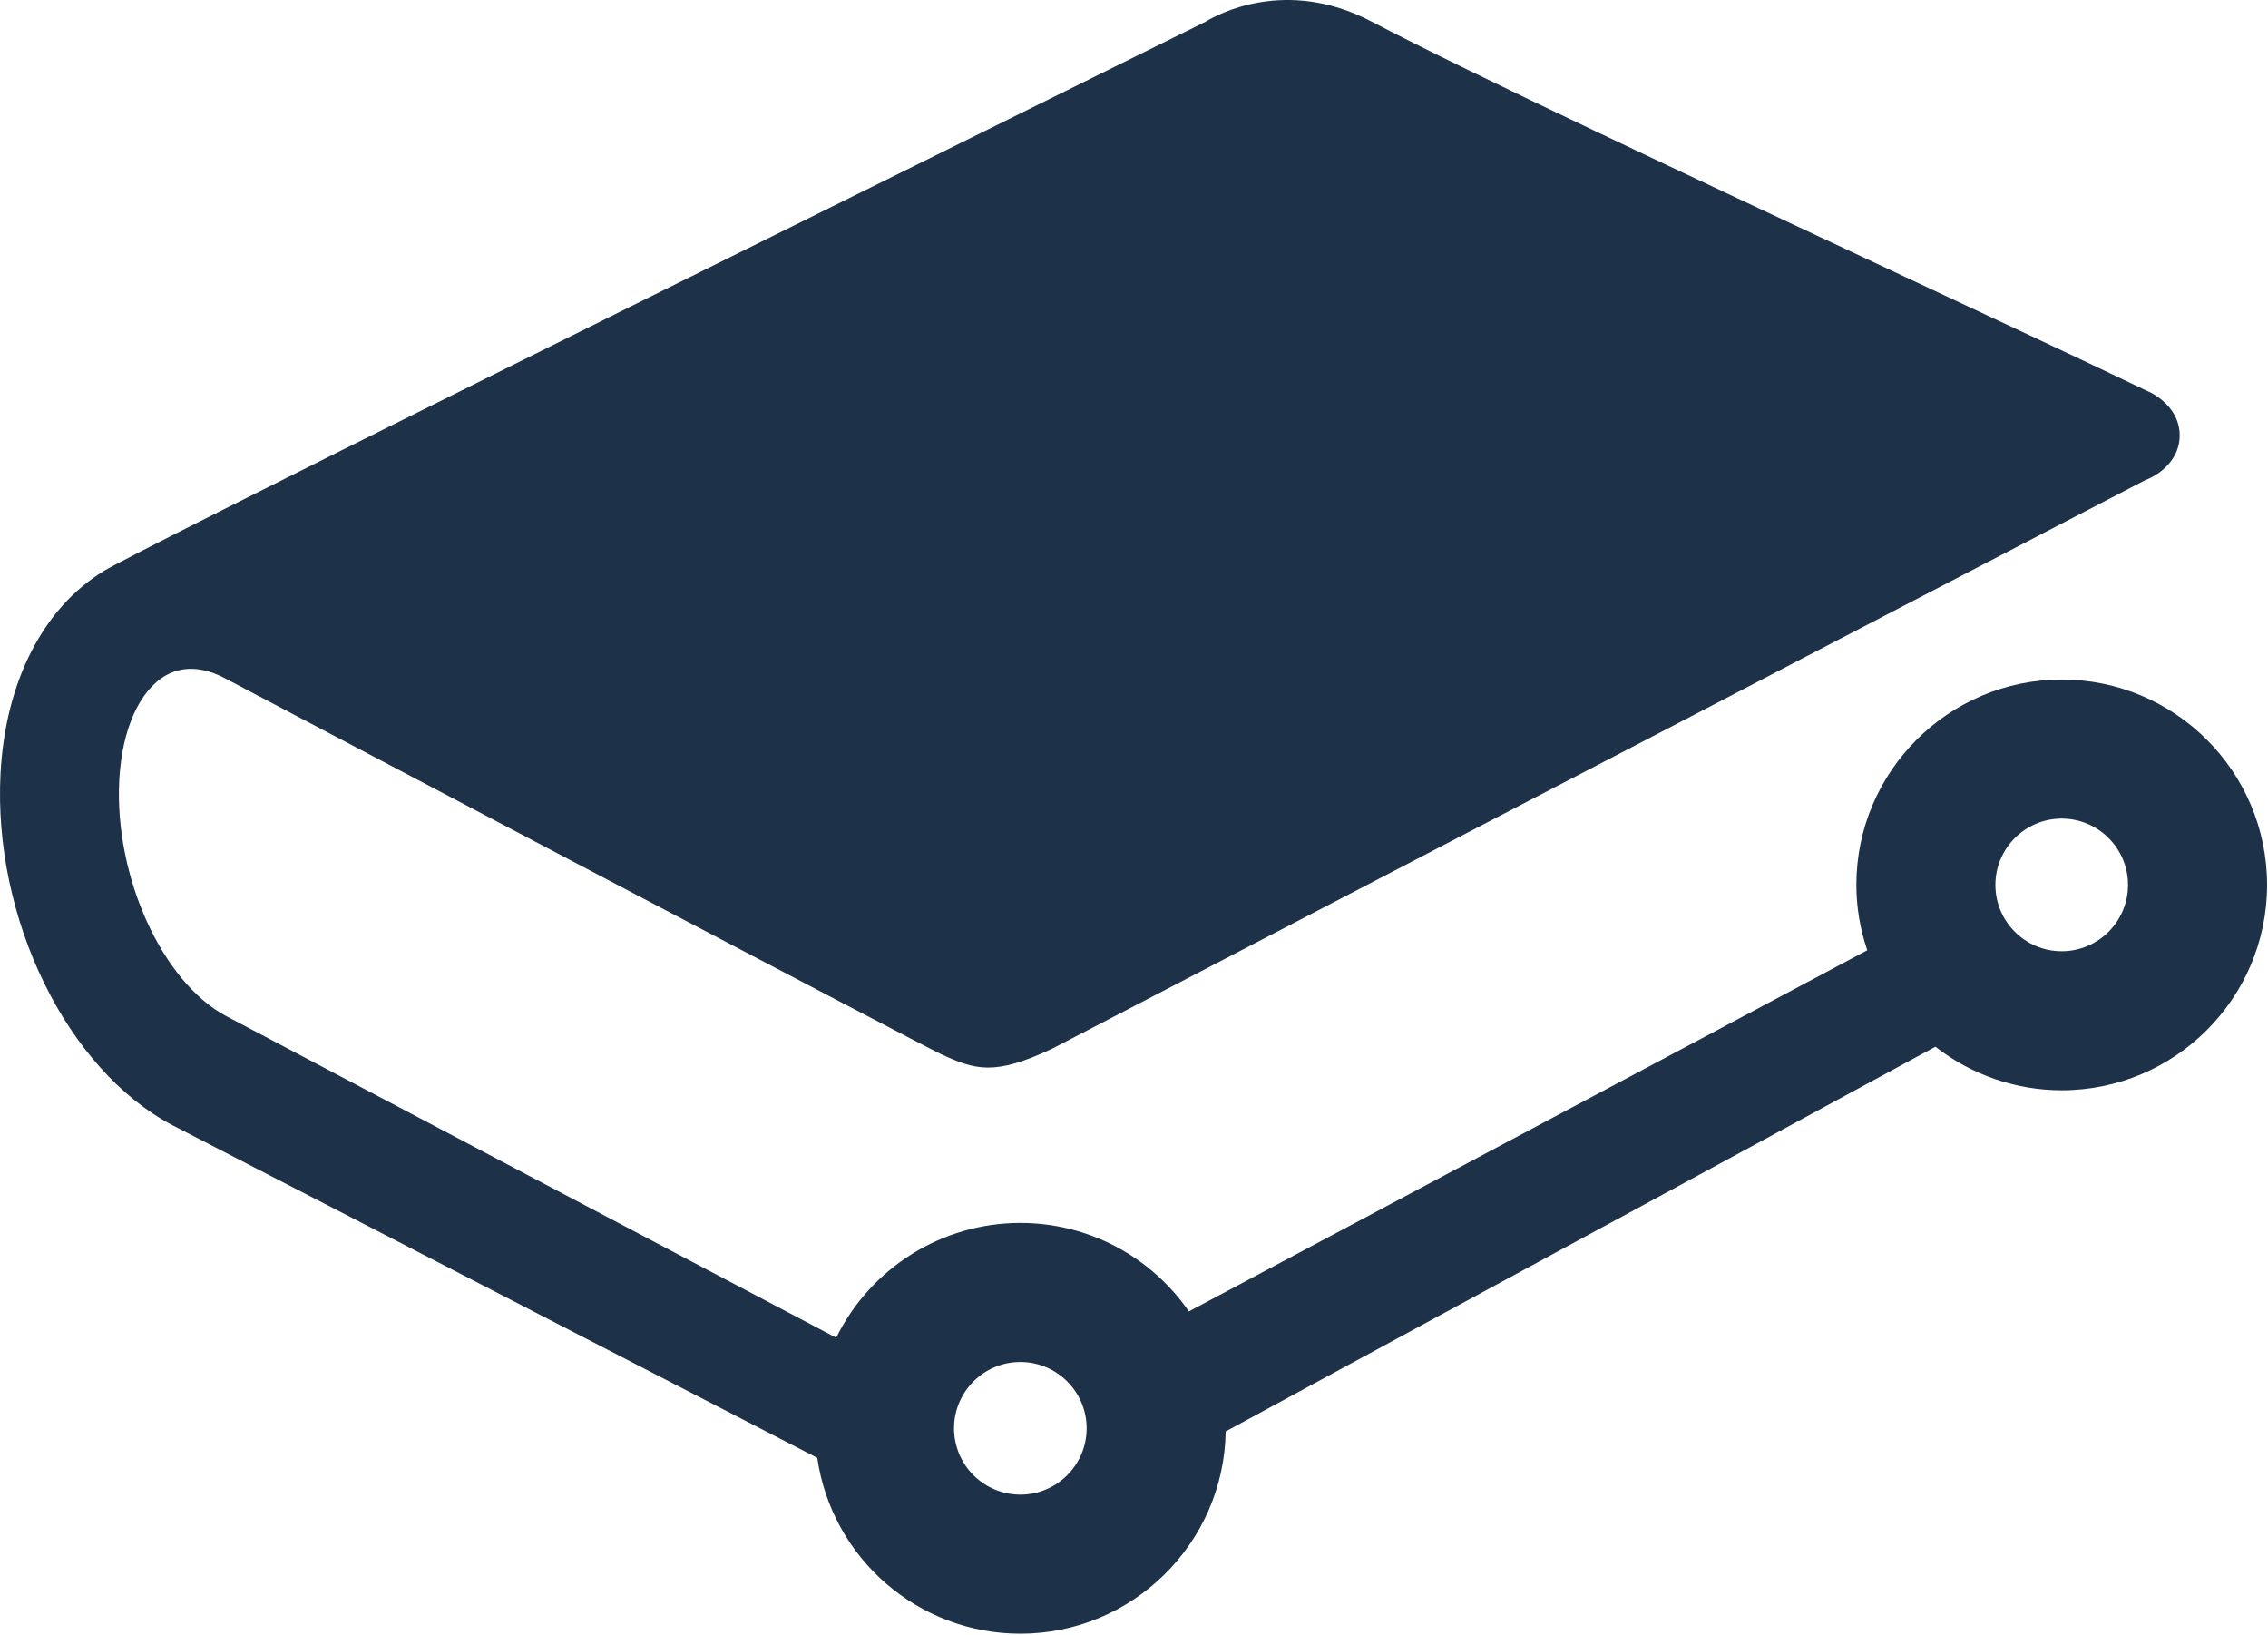
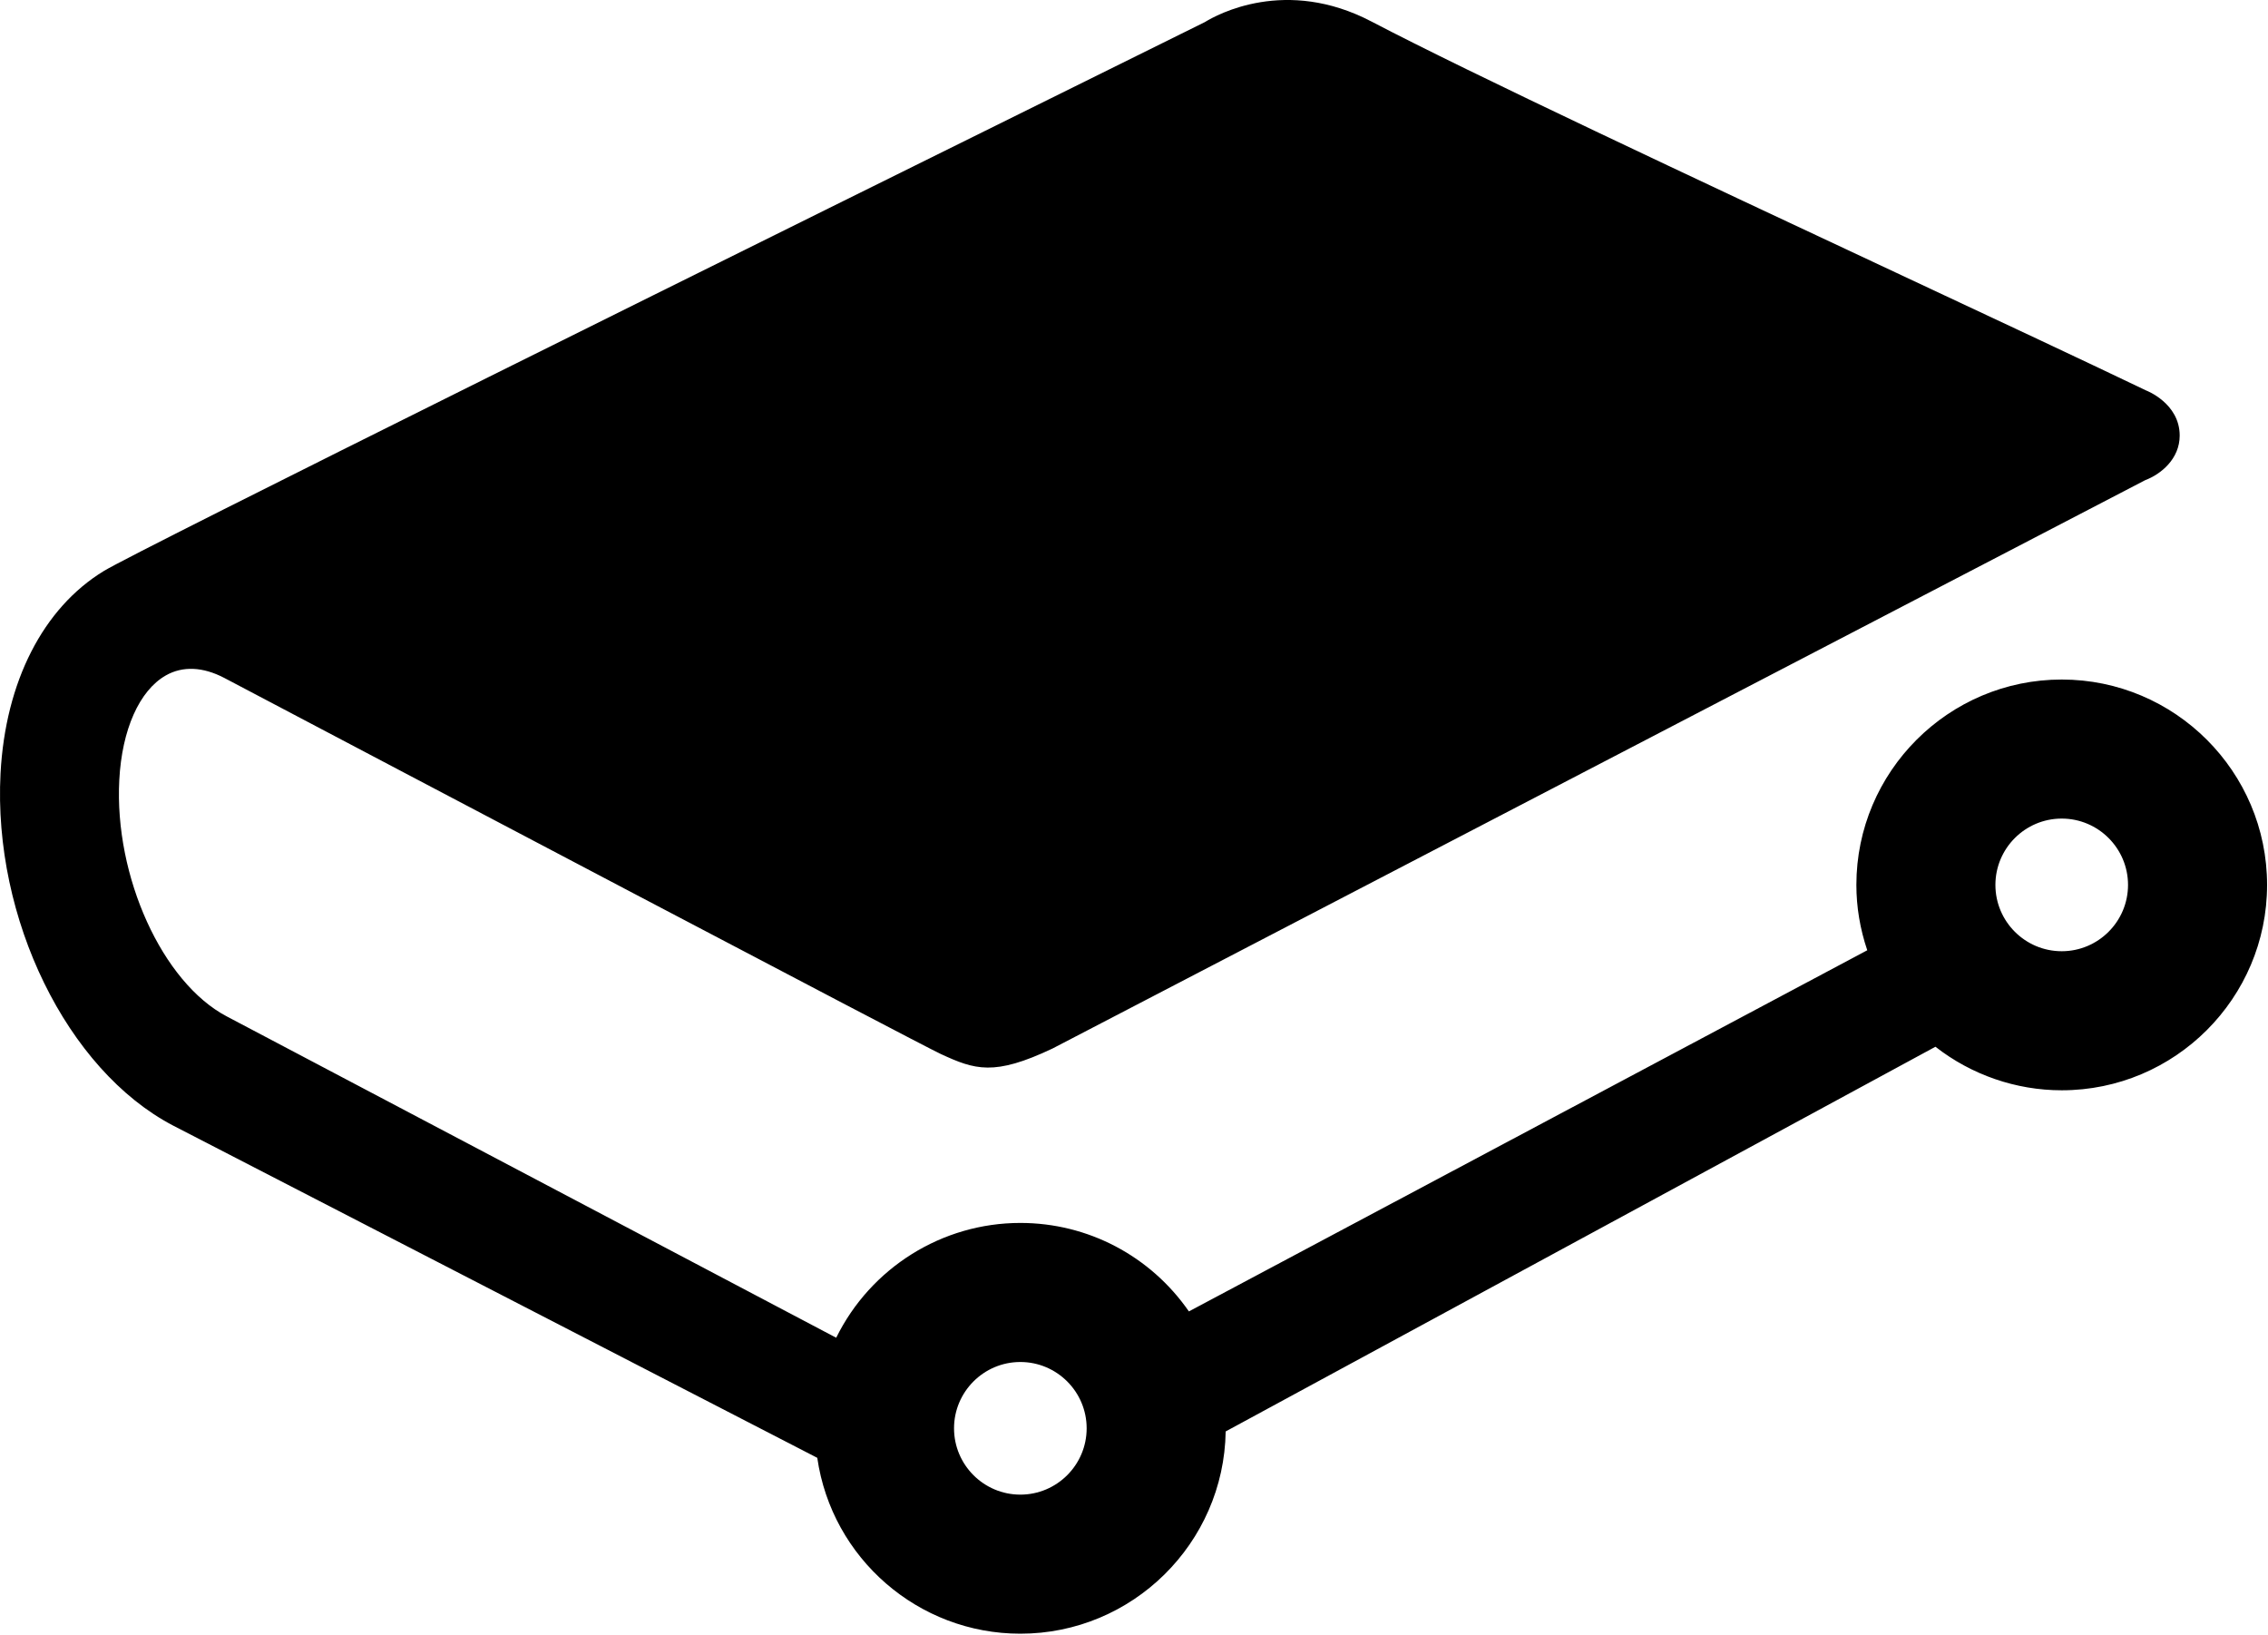
<svg xmlns="http://www.w3.org/2000/svg" width="1067px" height="769px" viewBox="0 0 1067 769" version="1.1">
  <defs />
-   <g id="Page-1" stroke="none" stroke-width="1" fill-rule="evenodd" fill="#1d3149">
+   <g id="Page-1" stroke="none" stroke-width="1" fill-rule="evenodd" fill="">
    <g id="GitBook" transform="translate(-186, -128)">
      <path d="M666.026,768.677 C683.231,768.677 697.227,782.674 697.227,799.871 C697.227,817.068 683.231,831.064 666.026,831.064 C648.829,831.064 634.833,817.068 634.833,799.871 C634.833,782.674 648.829,768.677 666.026,768.677 M1155.957,575.451 C1138.753,575.451 1124.756,561.453 1124.756,544.256 C1124.756,527.052 1138.753,513.055 1155.957,513.055 C1173.154,513.055 1187.15,527.052 1187.15,544.256 C1187.15,561.453 1173.154,575.451 1155.957,575.451 M1155.957,447.647 C1102.688,447.647 1059.348,490.987 1059.348,544.256 C1059.348,554.629 1061.071,564.958 1064.471,574.997 L745.328,744.879 C727.196,718.751 697.807,703.262 666.026,703.262 C629.205,703.262 595.635,724.327 579.396,757.265 L292.68,606.109 C262.392,590.182 239.715,540.292 242.121,494.886 C243.368,471.199 251.558,452.815 264.017,445.716 C271.933,441.223 281.453,441.617 291.543,446.904 L293.459,447.914 C369.419,487.936 618.059,618.895 628.522,623.758 C644.679,631.229 653.663,634.258 681.181,621.211 L1195.139,353.91 C1202.669,351.067 1211.454,343.849 1211.454,332.888 C1211.454,317.683 1195.734,311.689 1195.689,311.689 C1166.471,297.671 1121.526,276.635 1077.702,256.119 C984.033,212.259 877.861,162.547 831.23,138.132 C790.977,117.06 758.575,134.821 752.798,138.414 L741.571,143.969 C531.727,247.743 250.898,386.826 234.91,396.553 C206.279,413.974 188.548,448.679 186.253,491.768 C182.667,560.072 217.514,631.274 267.322,657.402 L570.494,813.756 C577.324,861.062 618.045,896.481 666.026,896.481 C718.805,896.481 761.834,853.935 762.629,801.342 L1096.541,620.38 C1113.47,633.613 1134.461,640.866 1155.957,640.866 C1209.225,640.866 1252.567,597.525 1252.567,544.256 C1252.567,490.987 1209.225,447.647 1155.957,447.647" id="GitBook_logo_blue" />
    </g>
  </g>
</svg>
